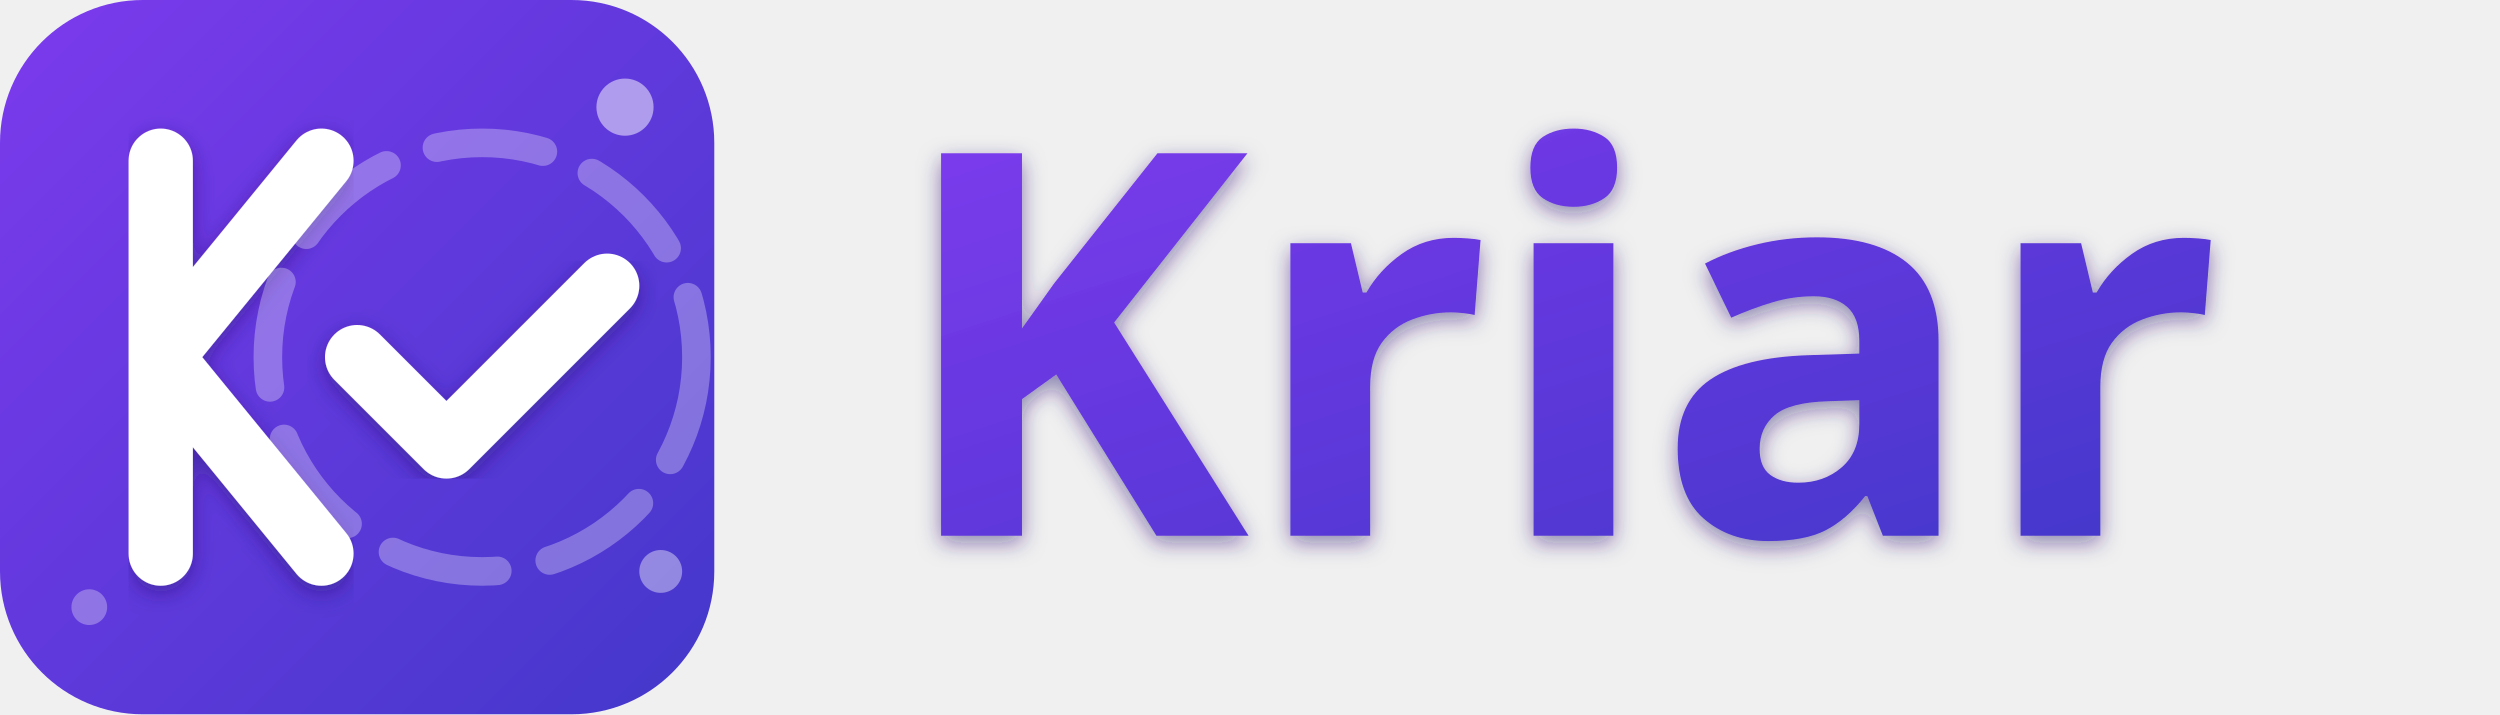
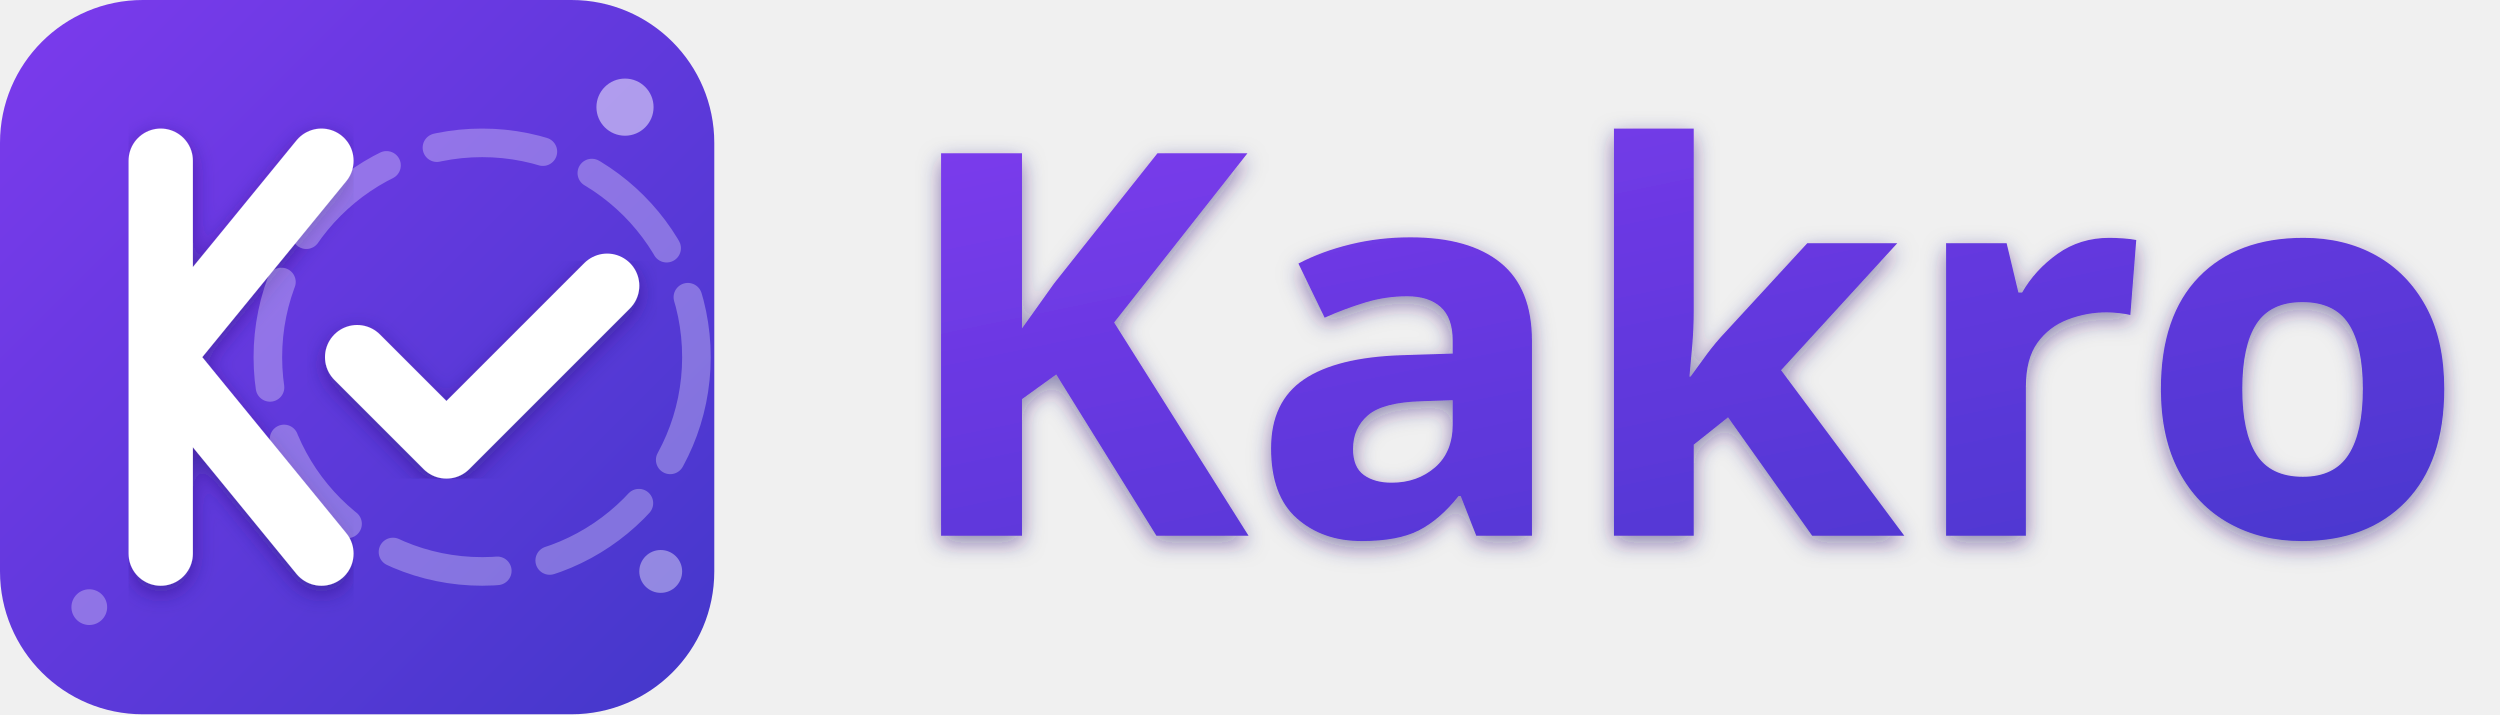
<svg xmlns="http://www.w3.org/2000/svg" viewBox="0 0 700 200">
  <defs>
    <linearGradient id="grad" x1="0%" y1="0%" x2="100%" y2="100%">
      <stop offset="0%" style="stop-color:#7C3AED;stop-opacity:1" />
      <stop offset="100%" style="stop-color:#4338CA;stop-opacity:1" />
    </linearGradient>
    <filter id="shadow" x="-20%" y="-20%" width="140%" height="140%">
      <feGaussianBlur in="SourceAlpha" stdDeviation="3" />
      <feOffset dx="0" dy="2" result="offsetblur" />
      <feFlood flood-color="#2A0F73" flood-opacity="0.5" />
      <feComposite in2="offsetblur" operator="in" />
      <feMerge>
        <feMergeNode />
        <feMergeNode in="SourceGraphic" />
      </feMerge>
    </filter>
  </defs>
  <rect width="200" height="200" rx="40" ry="40" fill="url(#grad)" />
  <path d="M45 45 L45 155 M45 100 L90 45 M45 100 L90 155" stroke="white" stroke-width="18" stroke-linecap="round" stroke-linejoin="round" filter="url(#shadow)" />
  <path d="M100 100 L125 125 L170 80" stroke="white" stroke-width="18" stroke-linecap="round" stroke-linejoin="round" fill="none" filter="url(#shadow)" />
  <circle cx="135" cy="100" r="60" fill="none" stroke="white" stroke-width="8" stroke-dasharray="30 15" stroke-linecap="round" opacity="0.3">
    
  </circle>
  <circle cx="175" cy="30" r="8" fill="white" opacity="0.5" />
  <circle cx="25" cy="170" r="5" fill="white" opacity="0.3" />
  <circle cx="185" cy="160" r="6" fill="white" opacity="0.4" />
-   <text x="250" y="150" font-family="Poppins, sans-serif" font-weight="bold" font-size="150" fill="url(#grad)" filter="url(#shadow)">Kriar</text>
+   <text x="250" y="150" font-family="Poppins, sans-serif" font-weight="bold" font-size="150" fill="url(#grad)" filter="url(#shadow)">Kakrola</text>
</svg>
